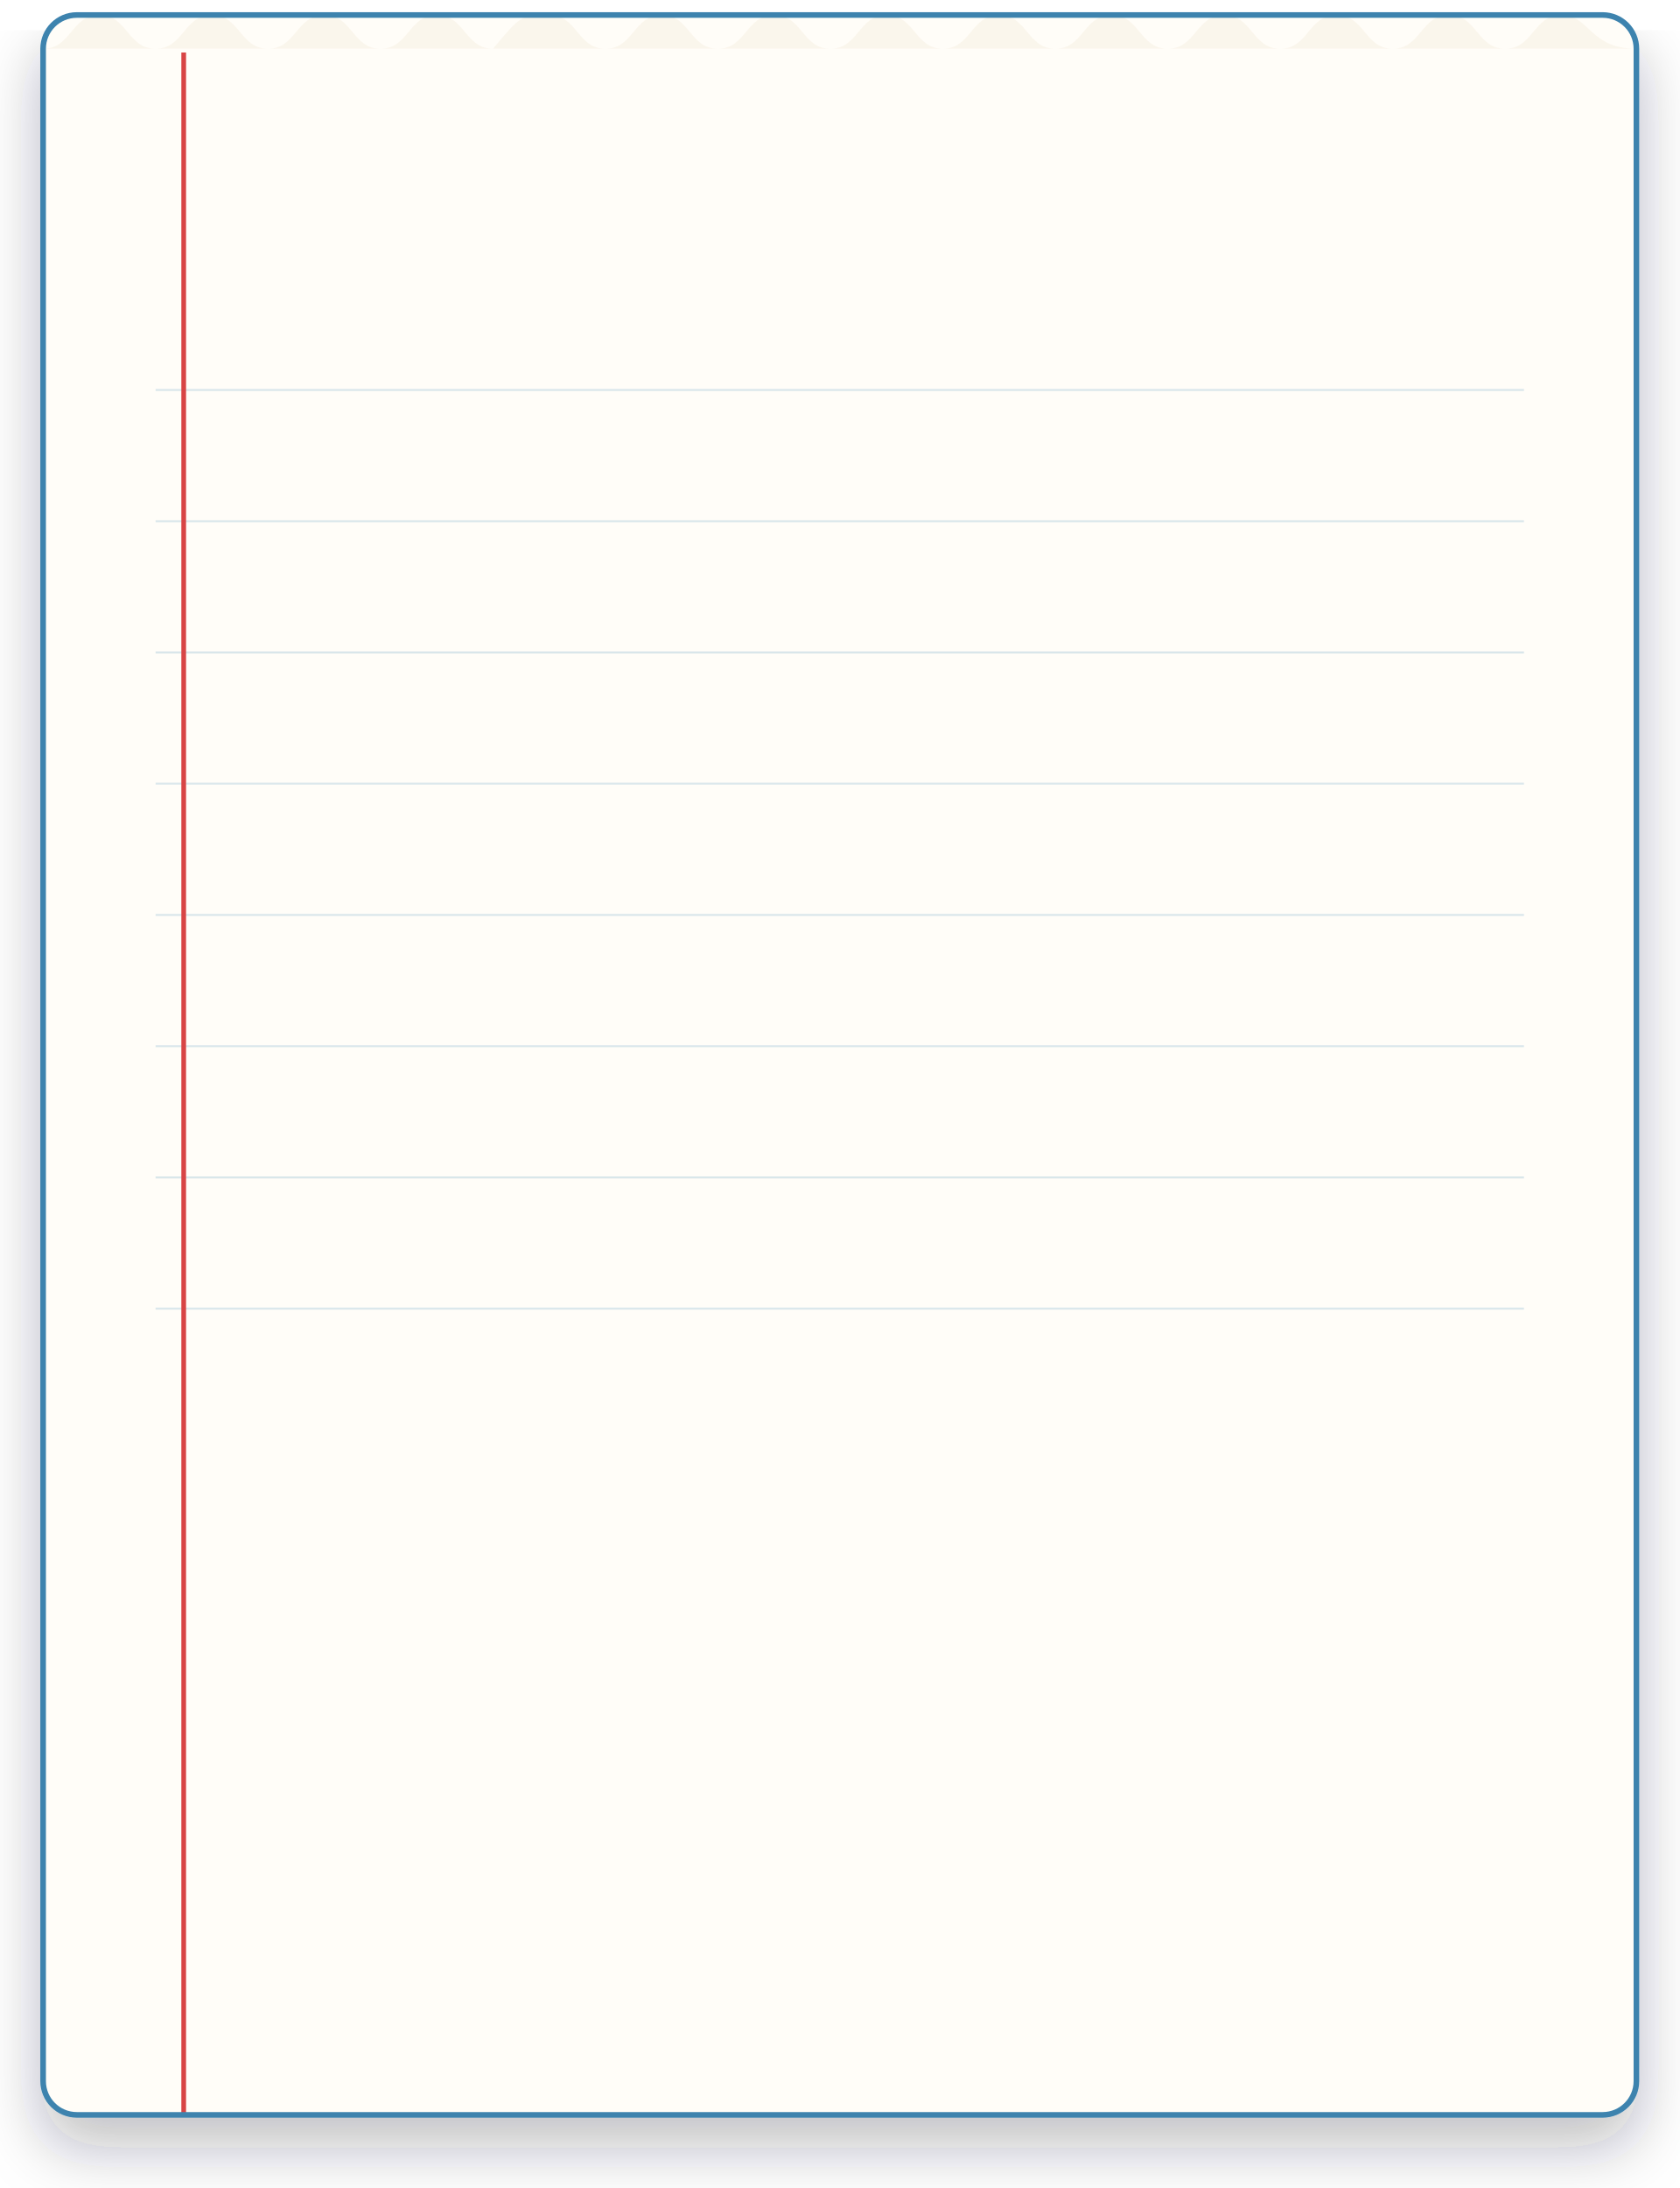
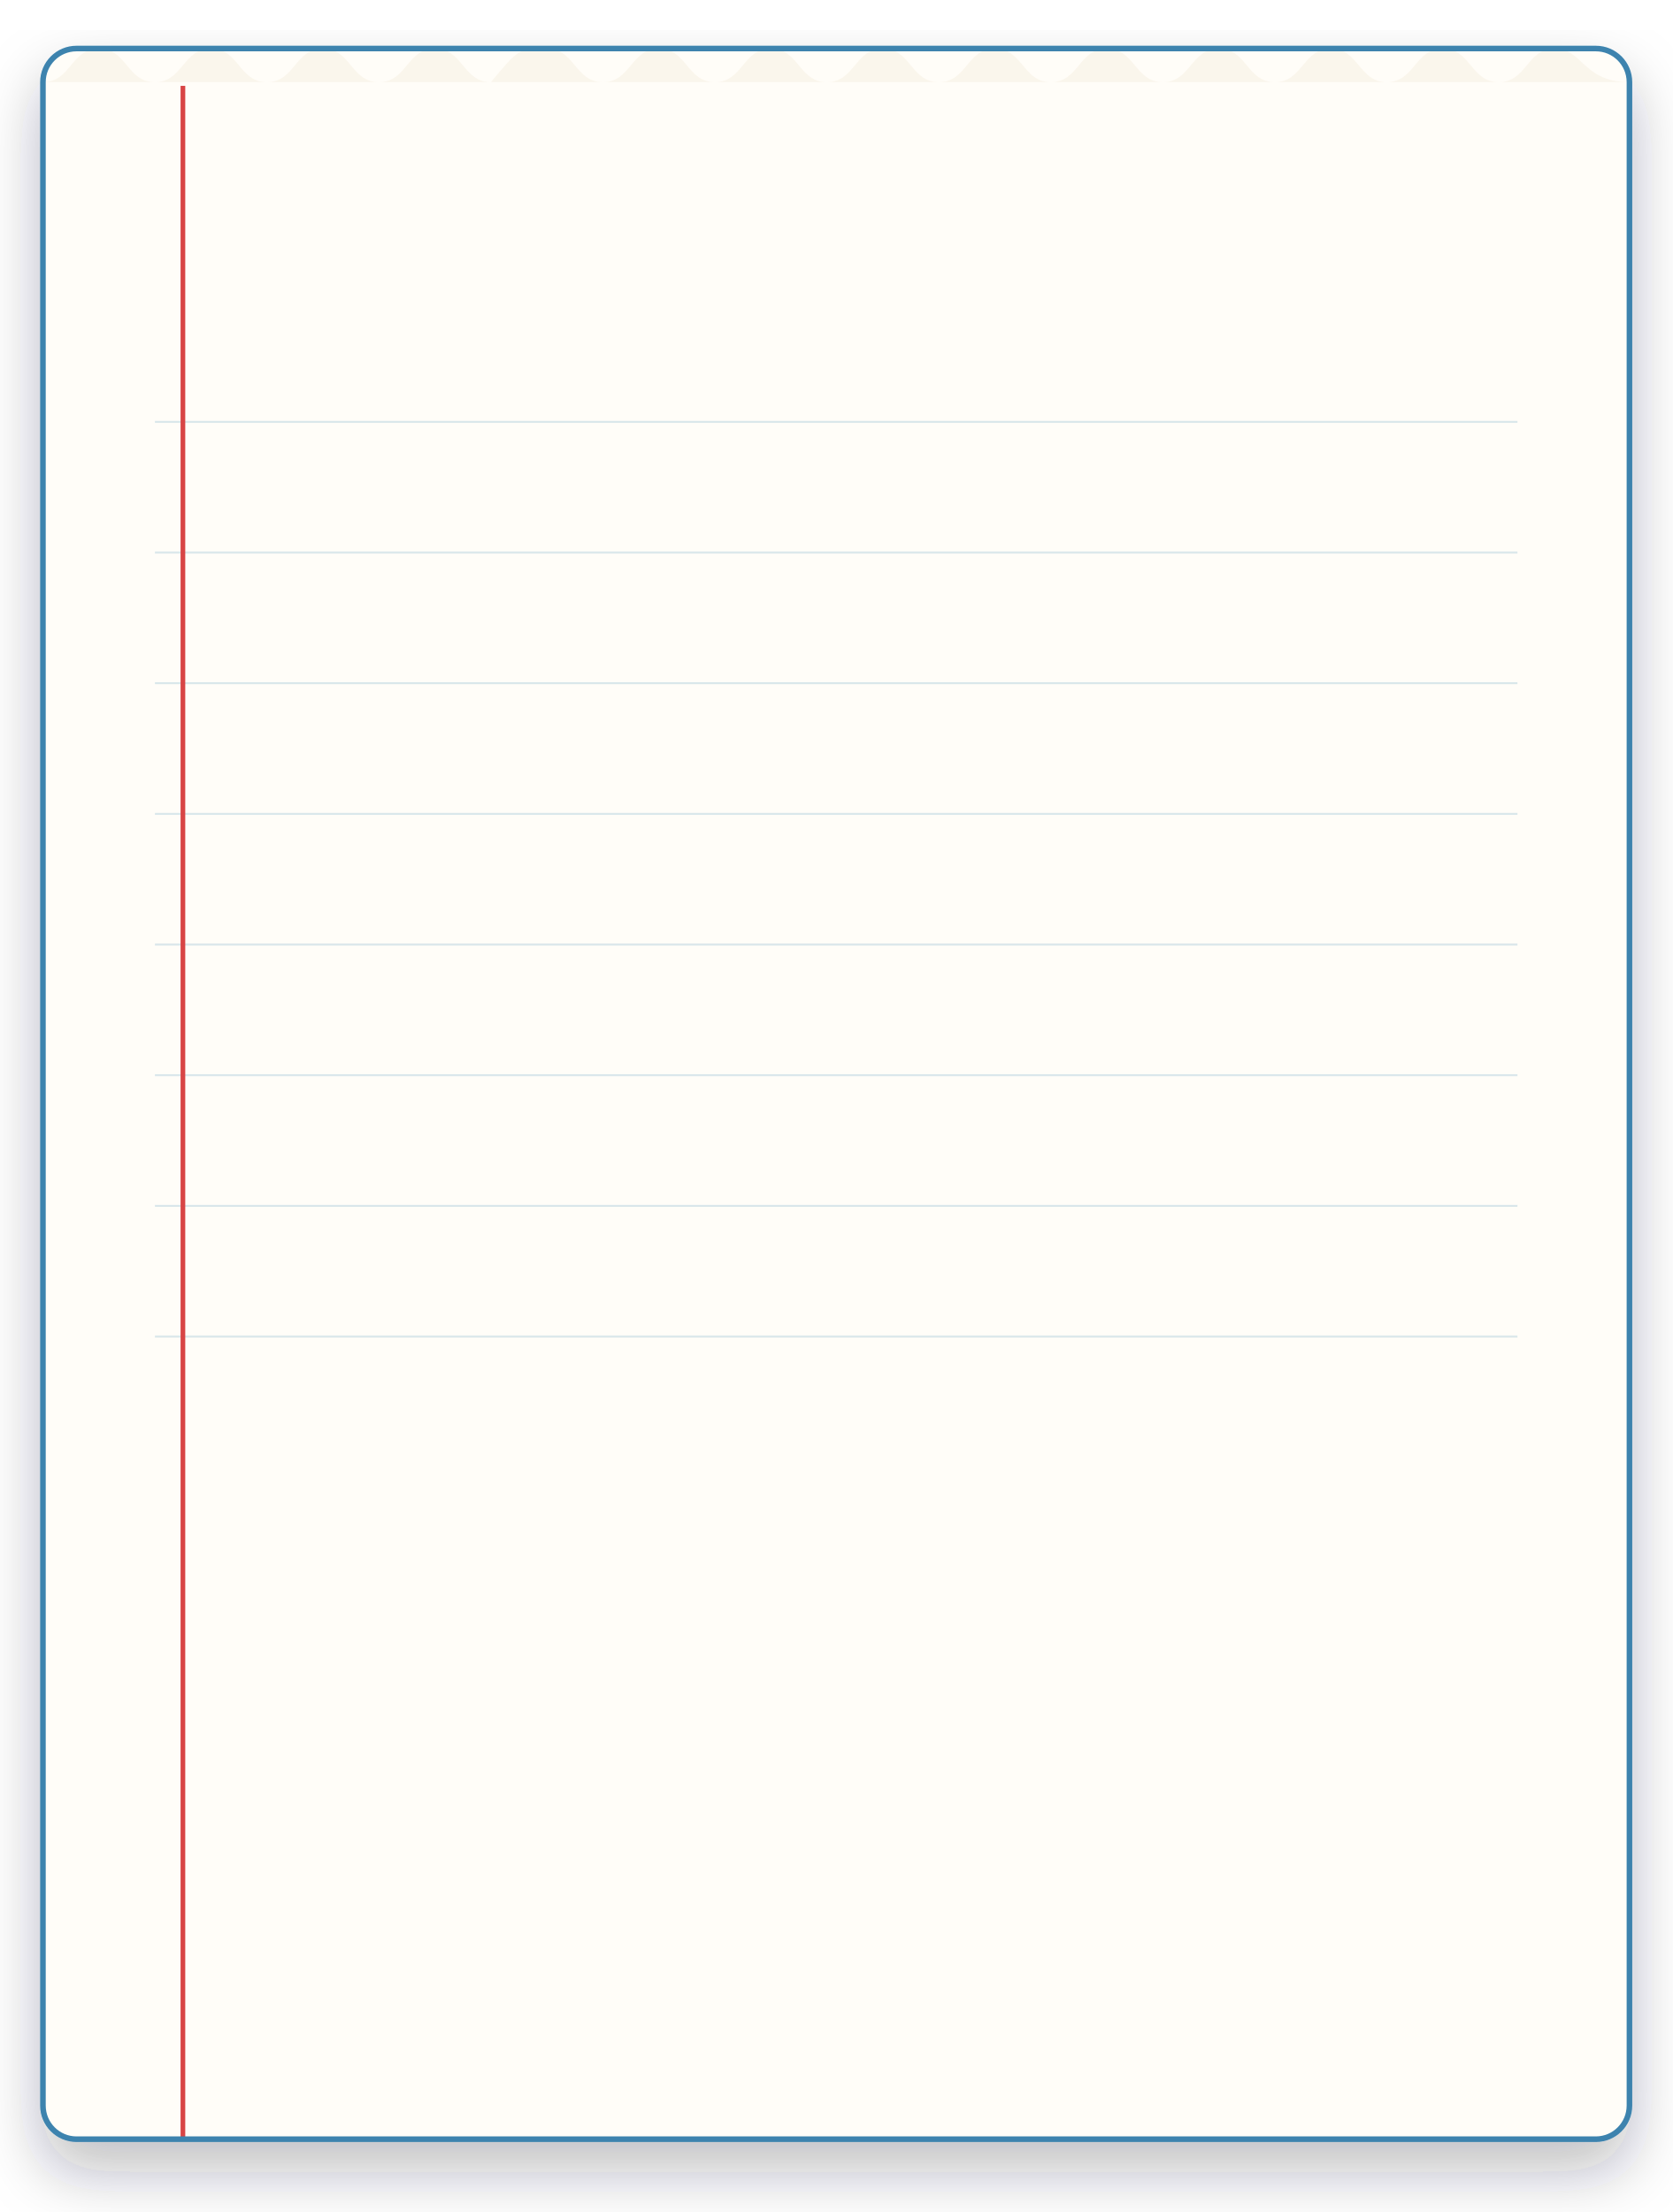
- <svg xmlns="http://www.w3.org/2000/svg" viewBox="17 32 896 1167" width="896" height="1167">
+ <svg xmlns="http://www.w3.org/2000/svg" viewBox="17 14 896 1185" width="896" height="1185">
  <defs>
    <filter id="dunSlipShadow" x="-10%" y="-10%" width="125%" height="130%">
      <feDropShadow dx="0" dy="16" stdDeviation="16" flood-color="#1B2834" flood-opacity="0.28" />
    </filter>
  </defs>
  <g transform="translate(40, 40)" filter="url(#dunSlipShadow)">
    <rect width="850" height="1120" rx="18" fill="#FFFDF8" />
    <path d="M 0 18 C 15 18 15 0 30 0 C 45 0 45 18 60 18 C 75 18 75 0 90 0 C 105 0 105 18 120 18 C 135 18 135 0 150 0 C 165 0 165 18 180 18 C 195 18 195 0 210 0 C 225 0 225 18 240 18 C 255 0 255 0 270 0 C 285 0 285 18 300 18 C 315 18 315 0 330 0 C 345 0 345 18 360 18 C 375 18 375 0 390 0 C 405 0 405 18 420 18 C 435 18 435 0 450 0 C 465 0 465 18 480 18 C 495 18 495 0 510 0 C 525 0 525 18 540 18 C 555 18 555 0 570 0 C 585 0 585 18 600 18 C 615 18 615 0 630 0 C 645 0 645 18 660 18 C 675 18 675 0 690 0 C 705 0 705 18 720 18 C 735 18 735 0 750 0 C 765 0 765 18 780 18 C 795 18 795 0 810 0 C 825 0 825 18 850 18" fill="#FAF5EB" opacity="0.9" />
    <g stroke="#8FB9D2" stroke-width="1" opacity="0.35">
      <line x1="60" y1="200" x2="790" y2="200" />
      <line x1="60" y1="270" x2="790" y2="270" />
      <line x1="60" y1="340" x2="790" y2="340" />
      <line x1="60" y1="410" x2="790" y2="410" />
      <line x1="60" y1="480" x2="790" y2="480" />
      <line x1="60" y1="550" x2="790" y2="550" />
      <line x1="60" y1="620" x2="790" y2="620" />
      <line x1="60" y1="690" x2="790" y2="690" />
    </g>
    <line x1="75" y1="20" x2="75" y2="1120" stroke="#D84444" stroke-width="2.5" />
    <rect width="850" height="1120" rx="18" fill="none" stroke="#3D83AE" stroke-width="3" />
  </g>
</svg>
